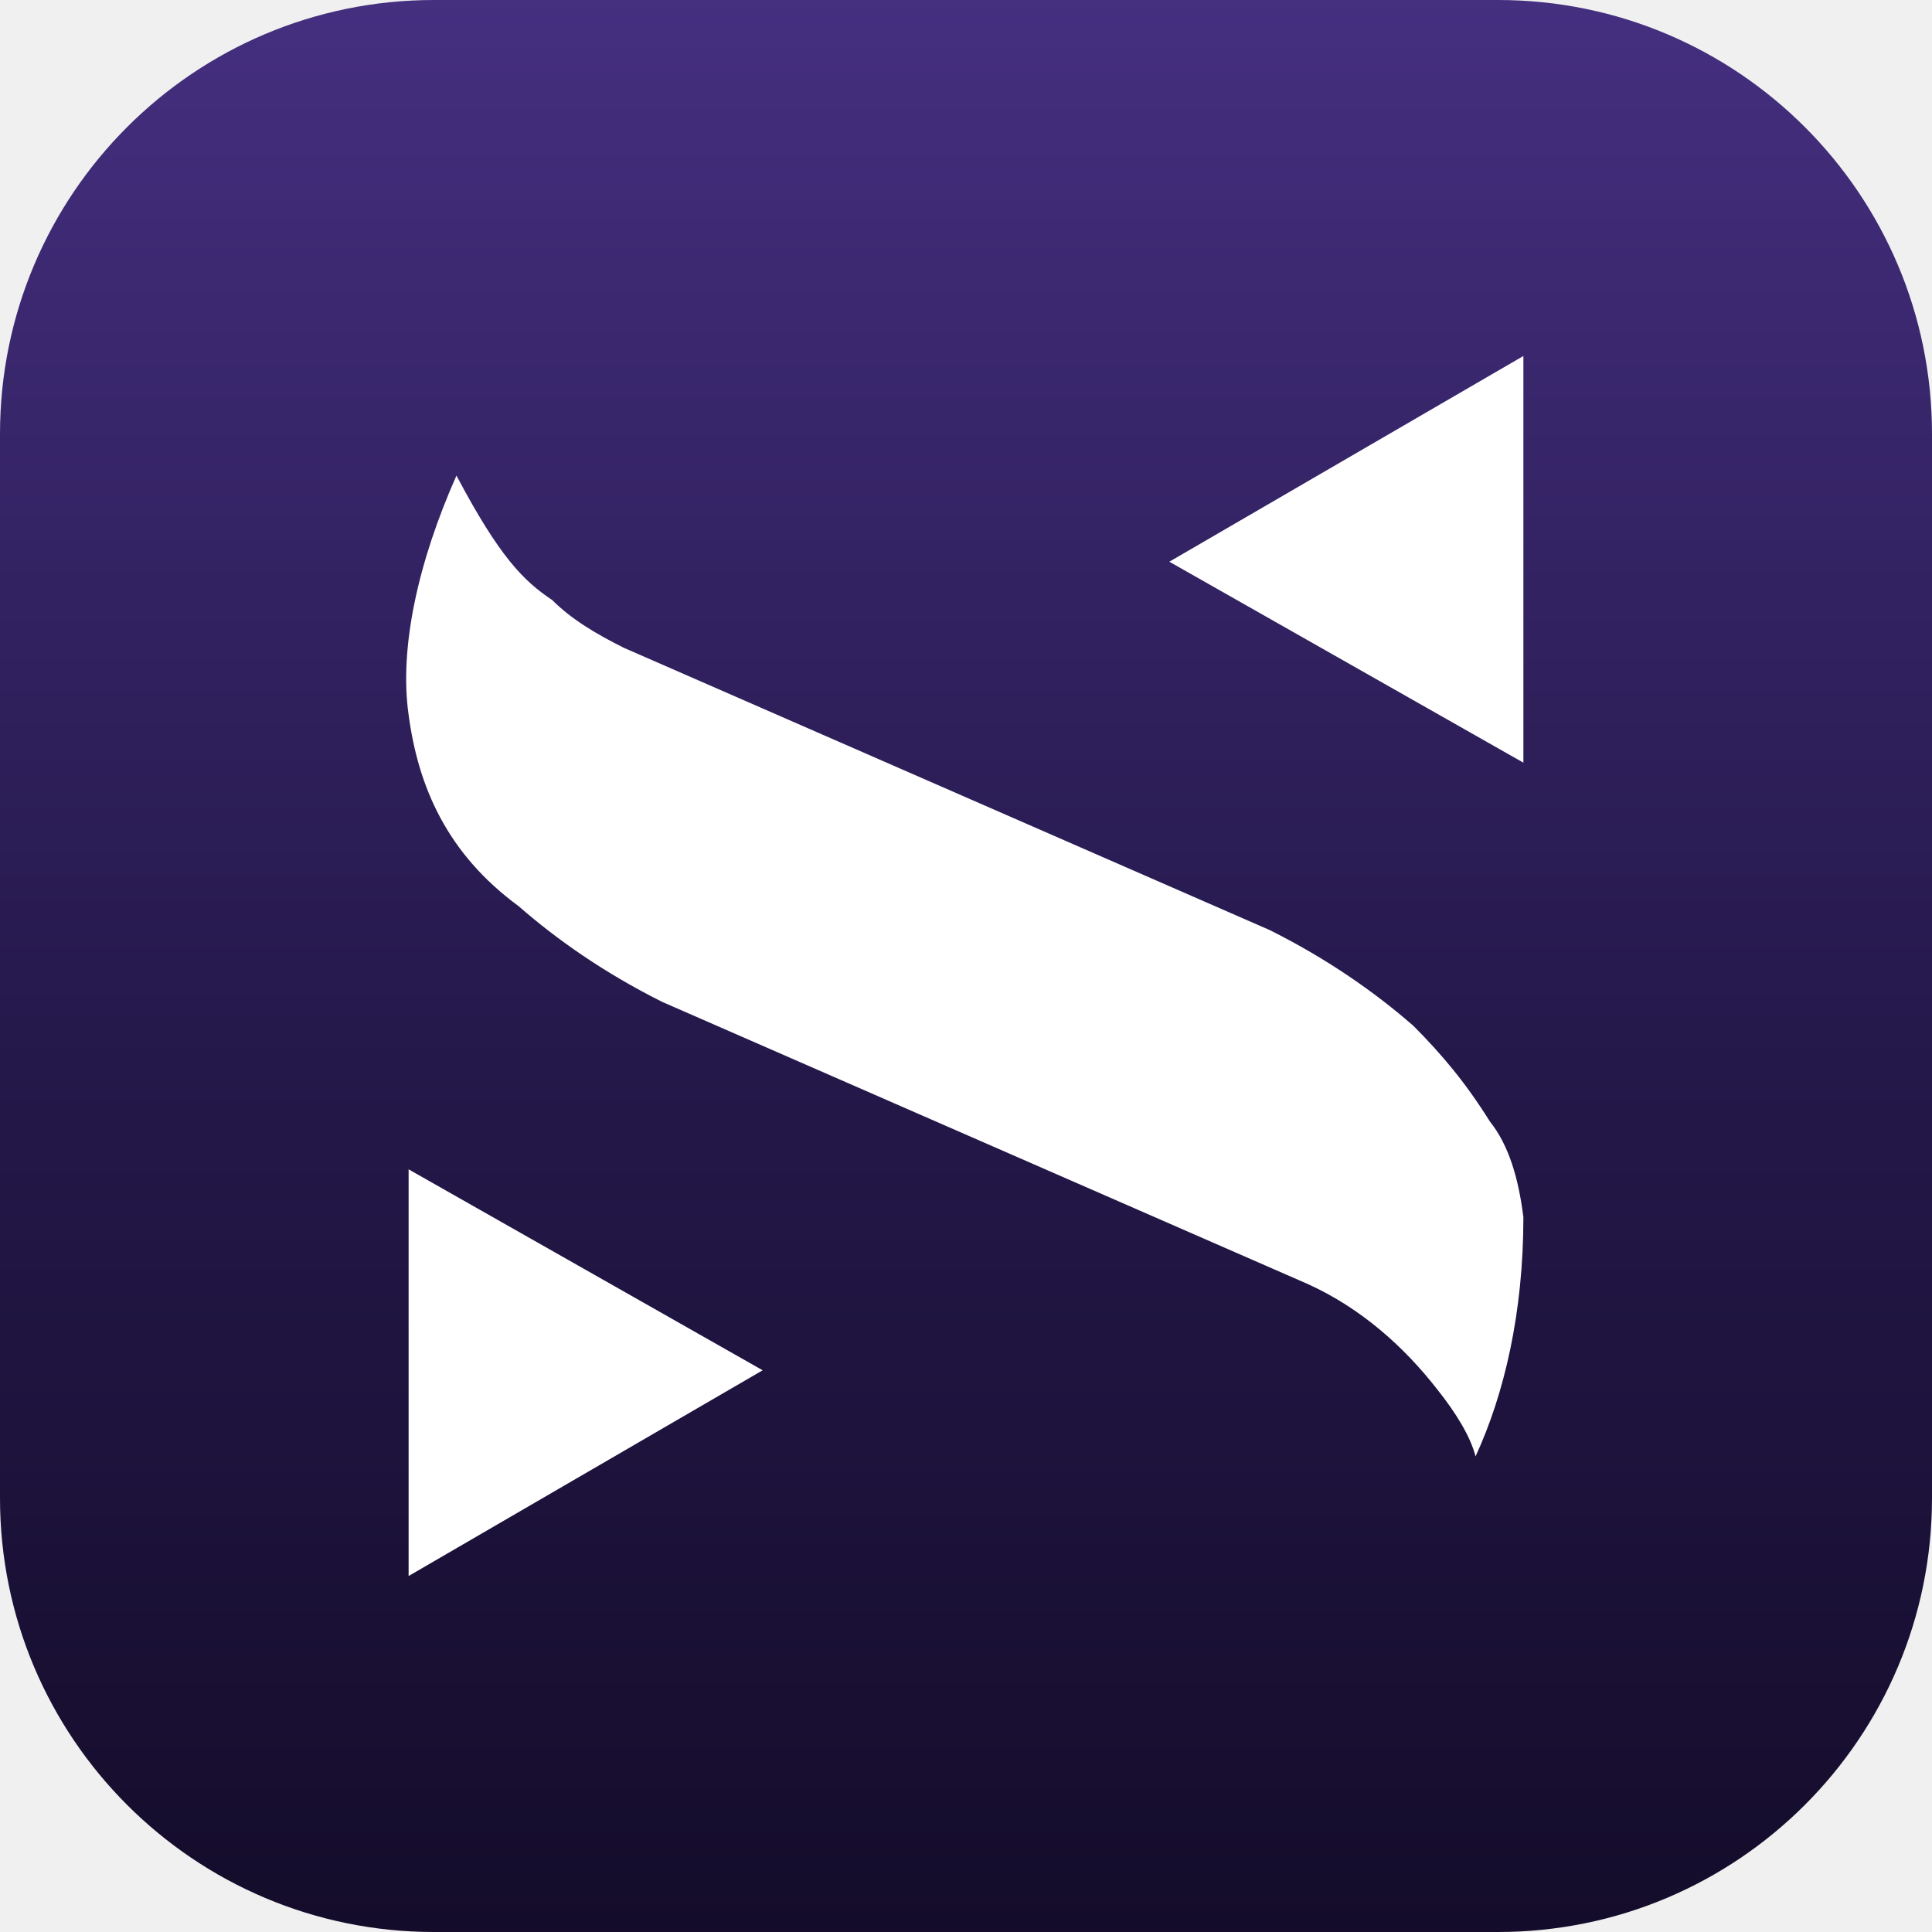
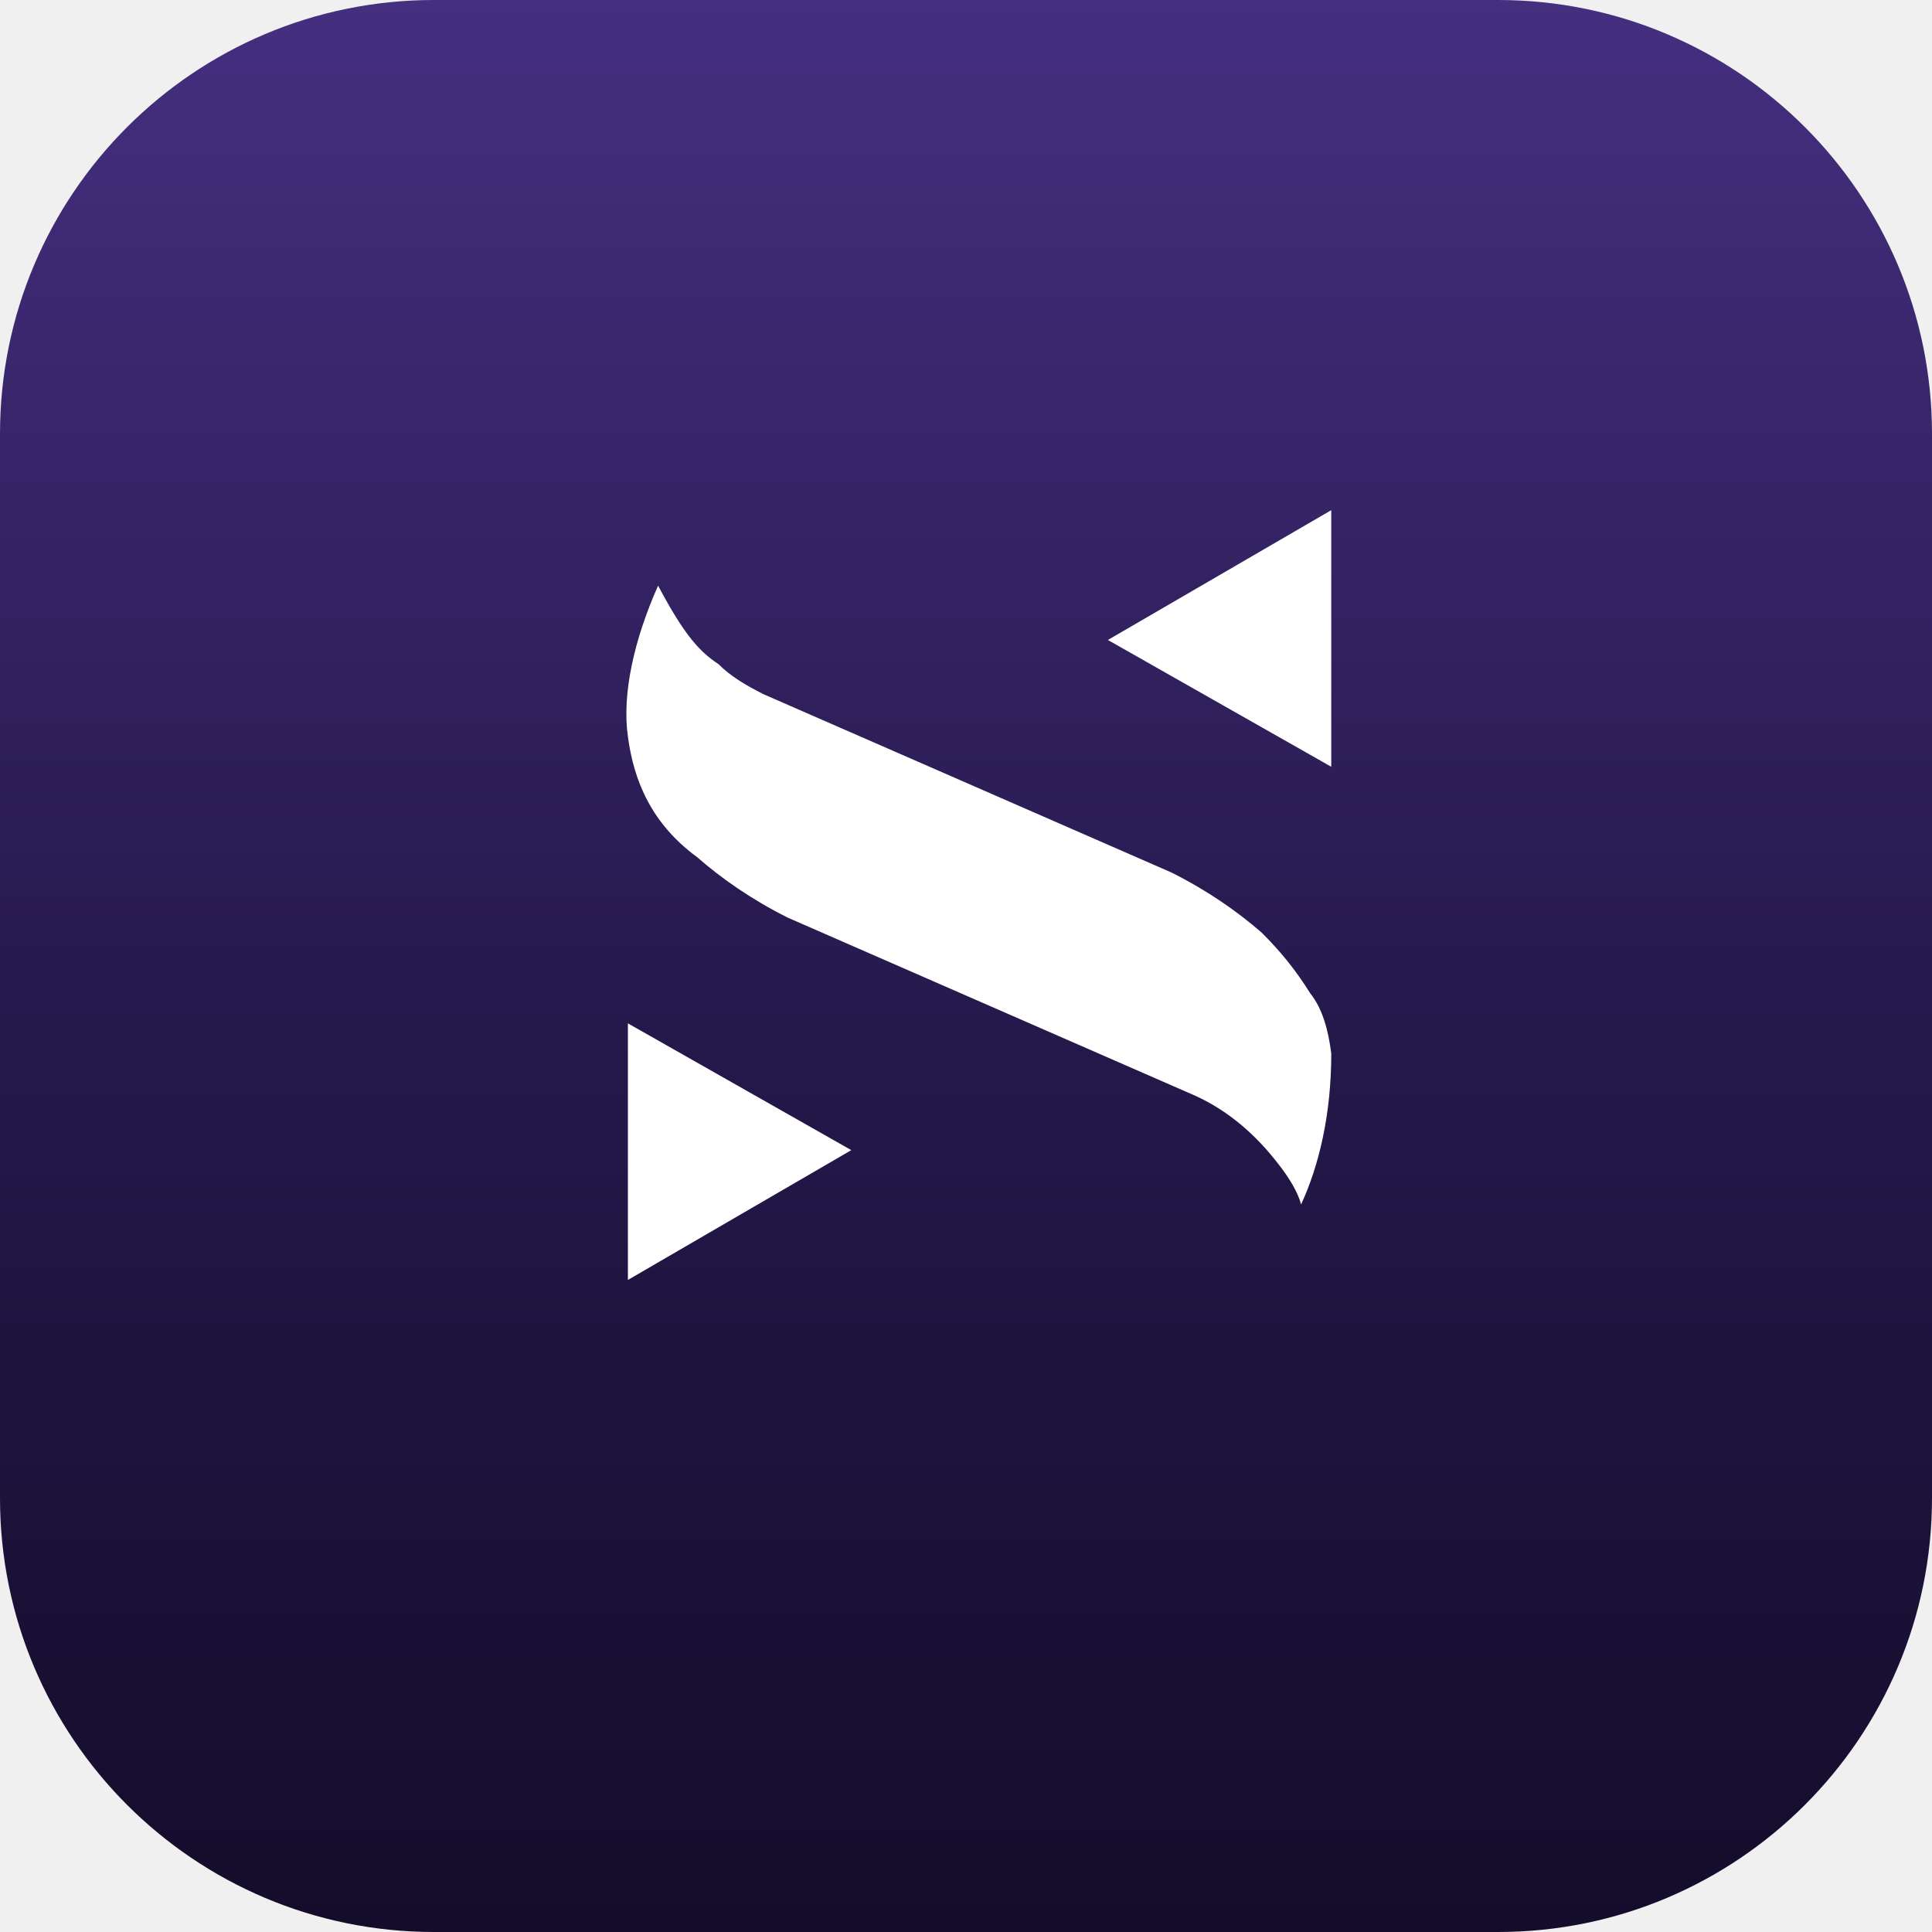
<svg xmlns="http://www.w3.org/2000/svg" width="1024" height="1024" viewBox="0 0 1024 1024">
  <defs>
    <linearGradient id="ground" x1="0" y1="0" x2="0" y2="1">
      <stop offset="0" stop-color="#452f80" />
      <stop offset="0.55" stop-color="#24184a" />
      <stop offset="1" stop-color="#140c2a" />
    </linearGradient>
  </defs>
  <rect width="1024" height="1024" rx="230" ry="230" fill="url(#ground)" />
-   <svg x="176" y="176" width="672" height="672" viewBox="82 24 265 265">
-     <g fill="#ffffff">
+   <svg x="176" y="176" width="672" height="672" viewBox="0 0 420 420">
+     <g transform="translate(0, 30)" fill="#ffffff">
      <polygon points="257,72 331,29 331,114" />
      <polygon points="98,199 172,241 98,284" />
      <path d="M108 54 C100 72, 96 90, 98 104 C100 119, 106 133, 121 144 C129 151, 139 158, 151 164 L286 223 C297 228, 306 236, 313 245 C317 250, 320 255, 321 259 C327 246, 331 229, 331 209 C330 201, 328 194, 324 189 C319 181, 314 175, 308 169 C300 162, 290 155, 278 149 L143 90 C137 87, 132 84, 128 80 C122 76, 117 71, 108 54 Z" />
    </g>
  </svg>
</svg>
